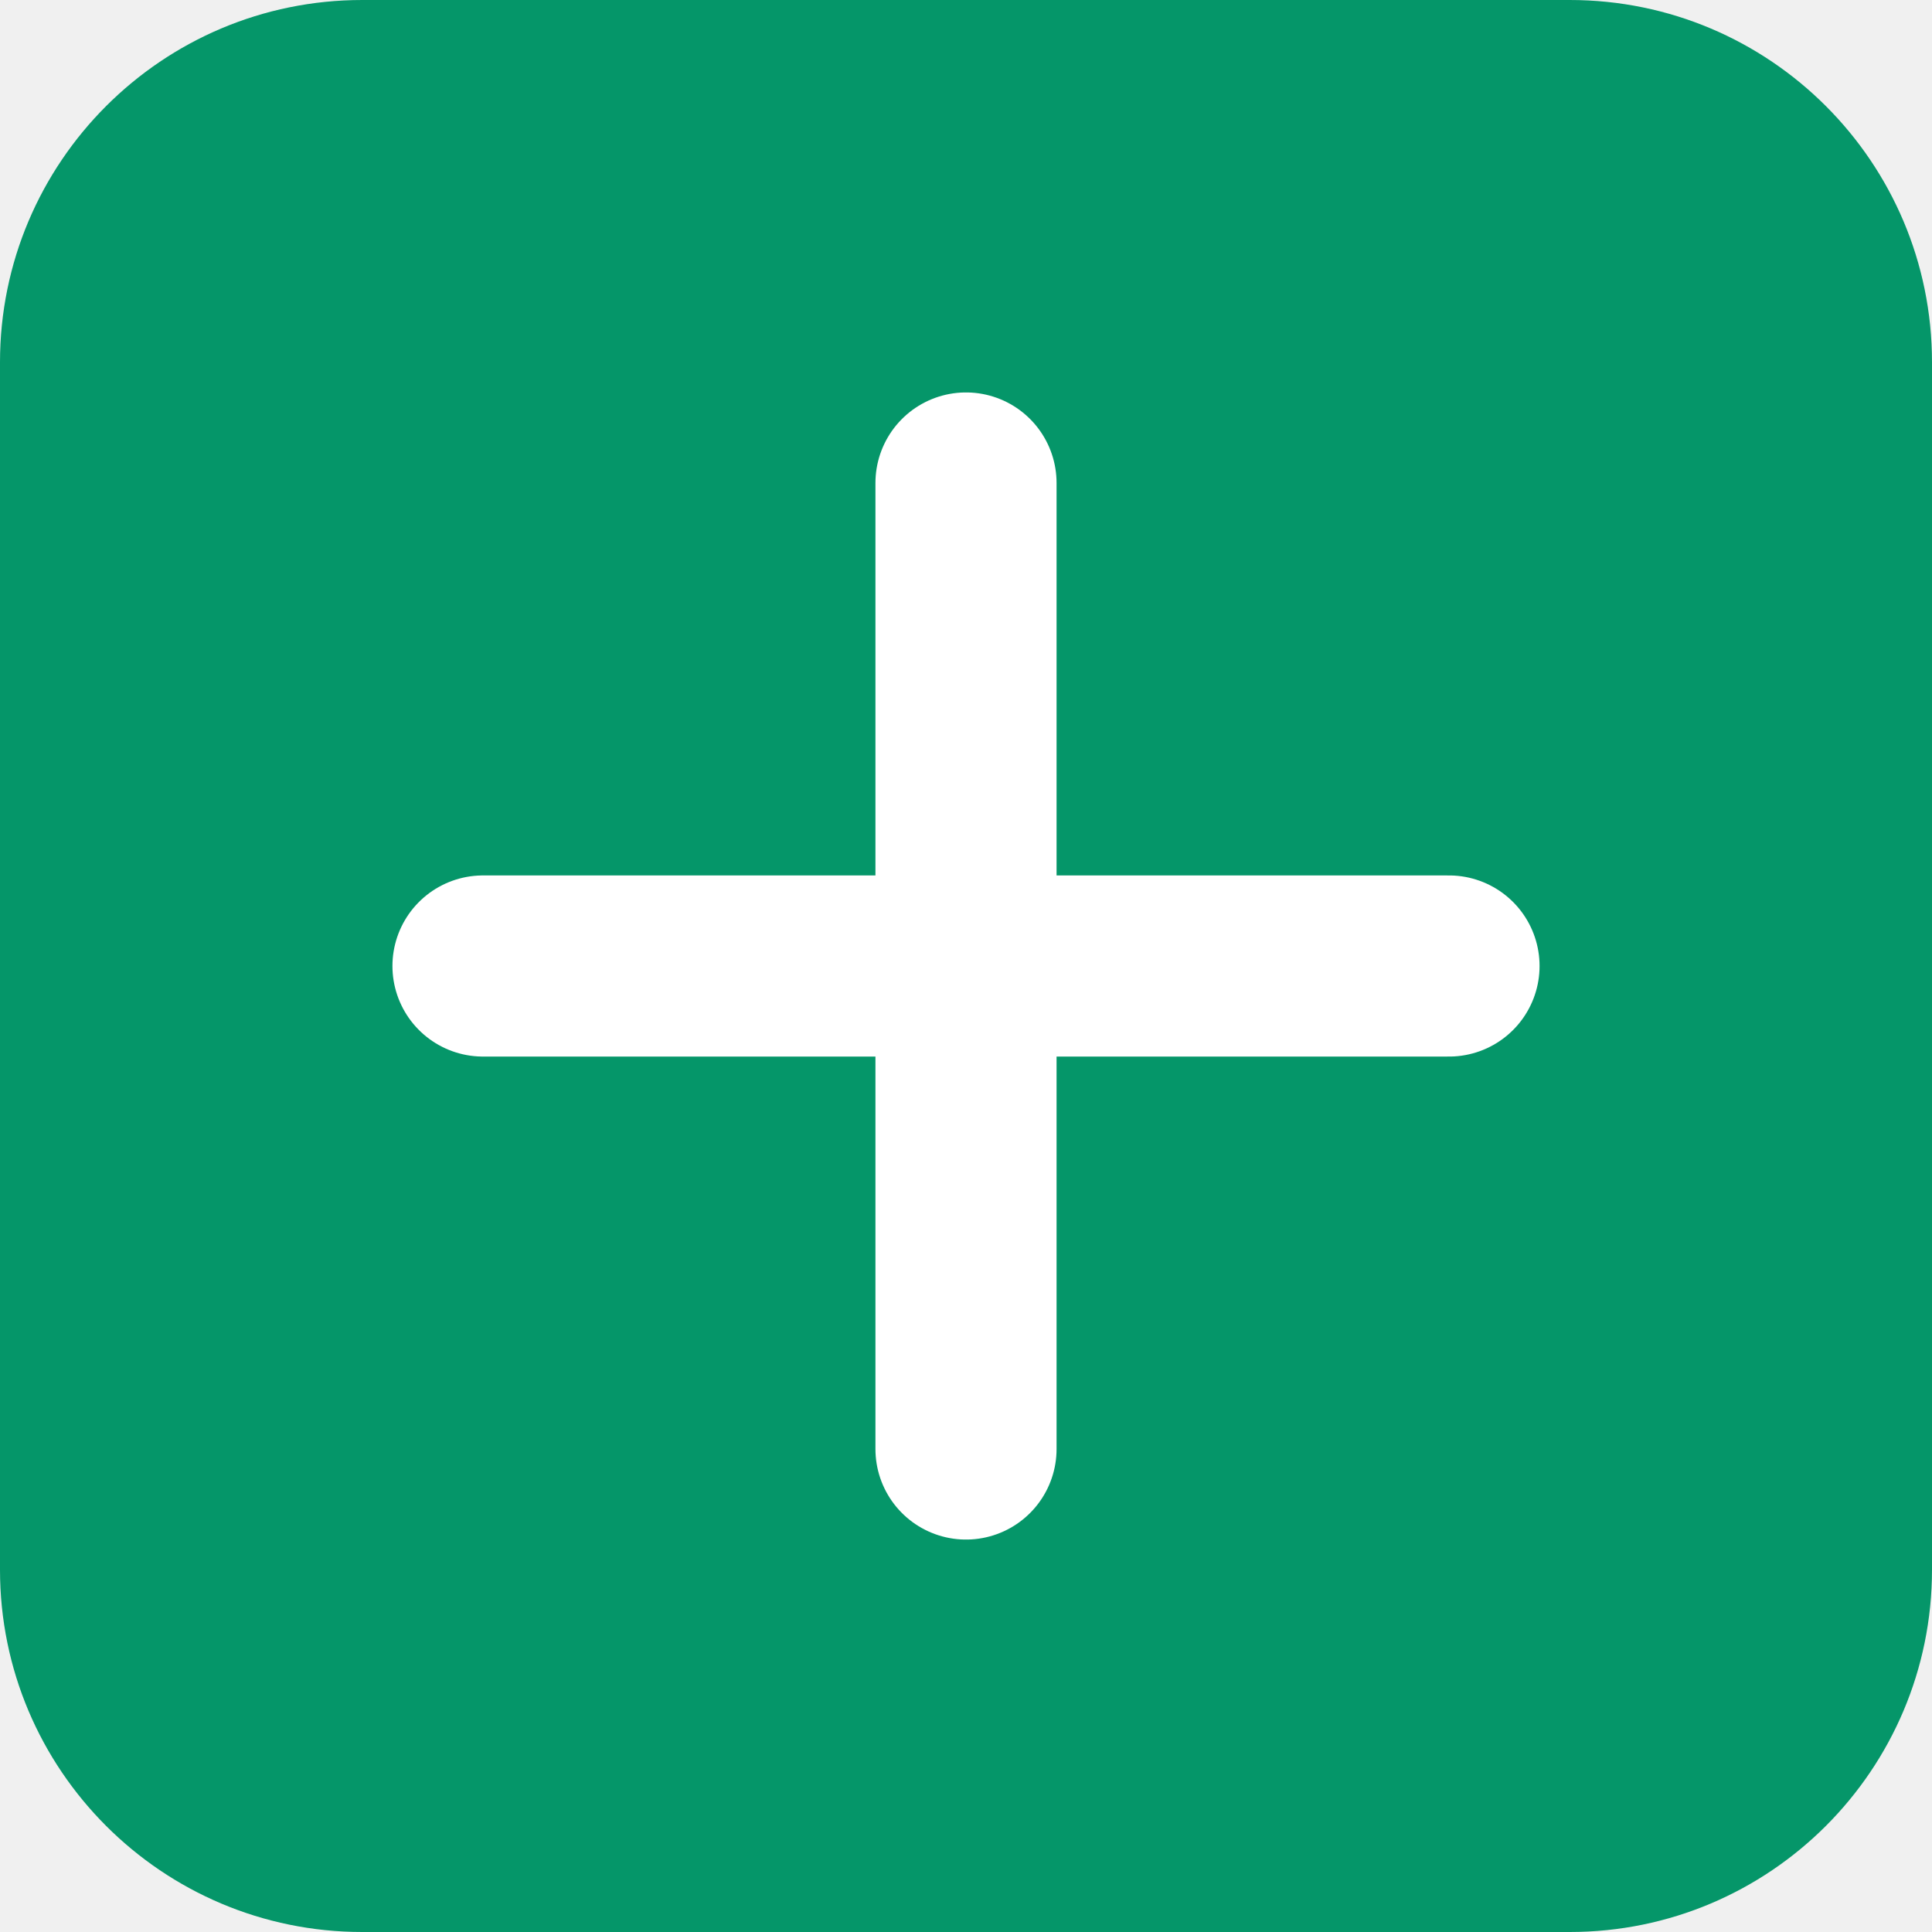
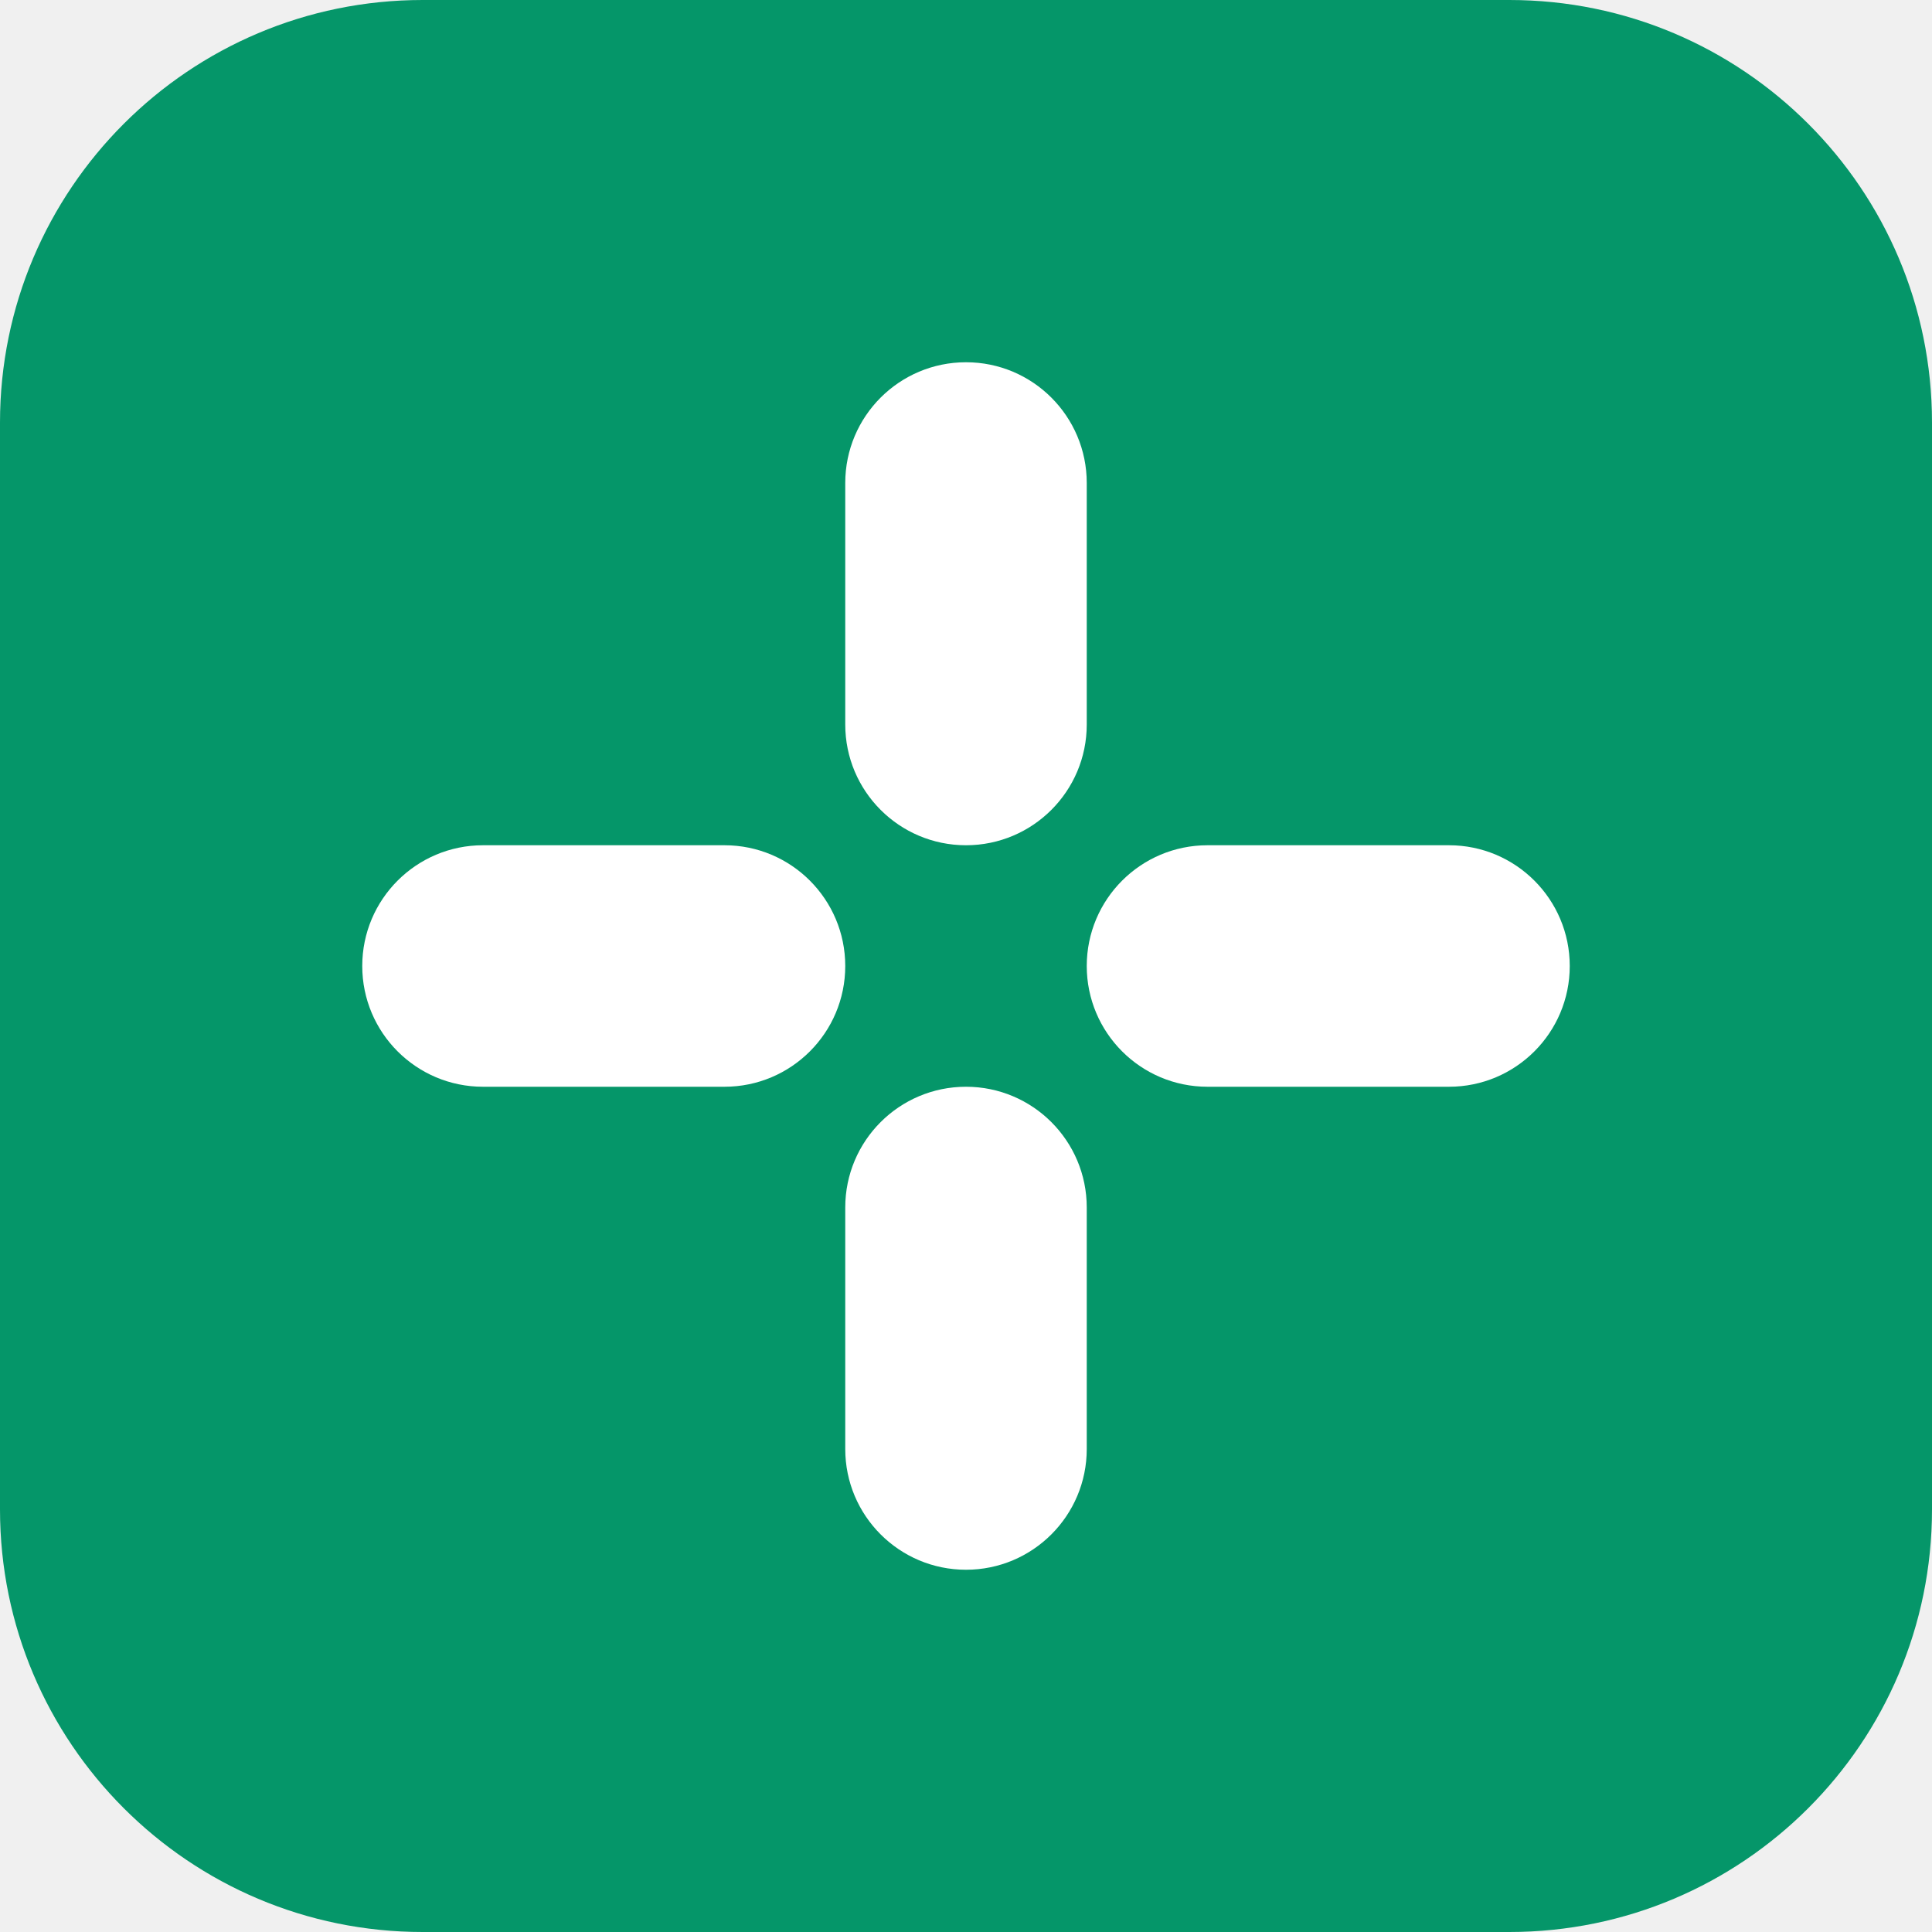
<svg xmlns="http://www.w3.org/2000/svg" viewBox="0 0 32 32">
-   <rect width="32" height="32" rx="6" fill="#059669" />
-   <path d="M16 8v16M24 16H8" stroke="#fff" stroke-width="3" stroke-linecap="round" />
+   <rect width="32" height="32" rx="7" fill="#059669" />
+   <rect x="14" y="6" width="4" height="8" rx="2" fill="#fff" />
+   <rect x="14" y="18" width="4" height="8" rx="2" fill="#fff" />
+   <rect x="6" y="14" width="8" height="4" rx="2" fill="#fff" />
+   <rect x="18" y="14" width="8" height="4" rx="2" fill="#fff" />
</svg>
